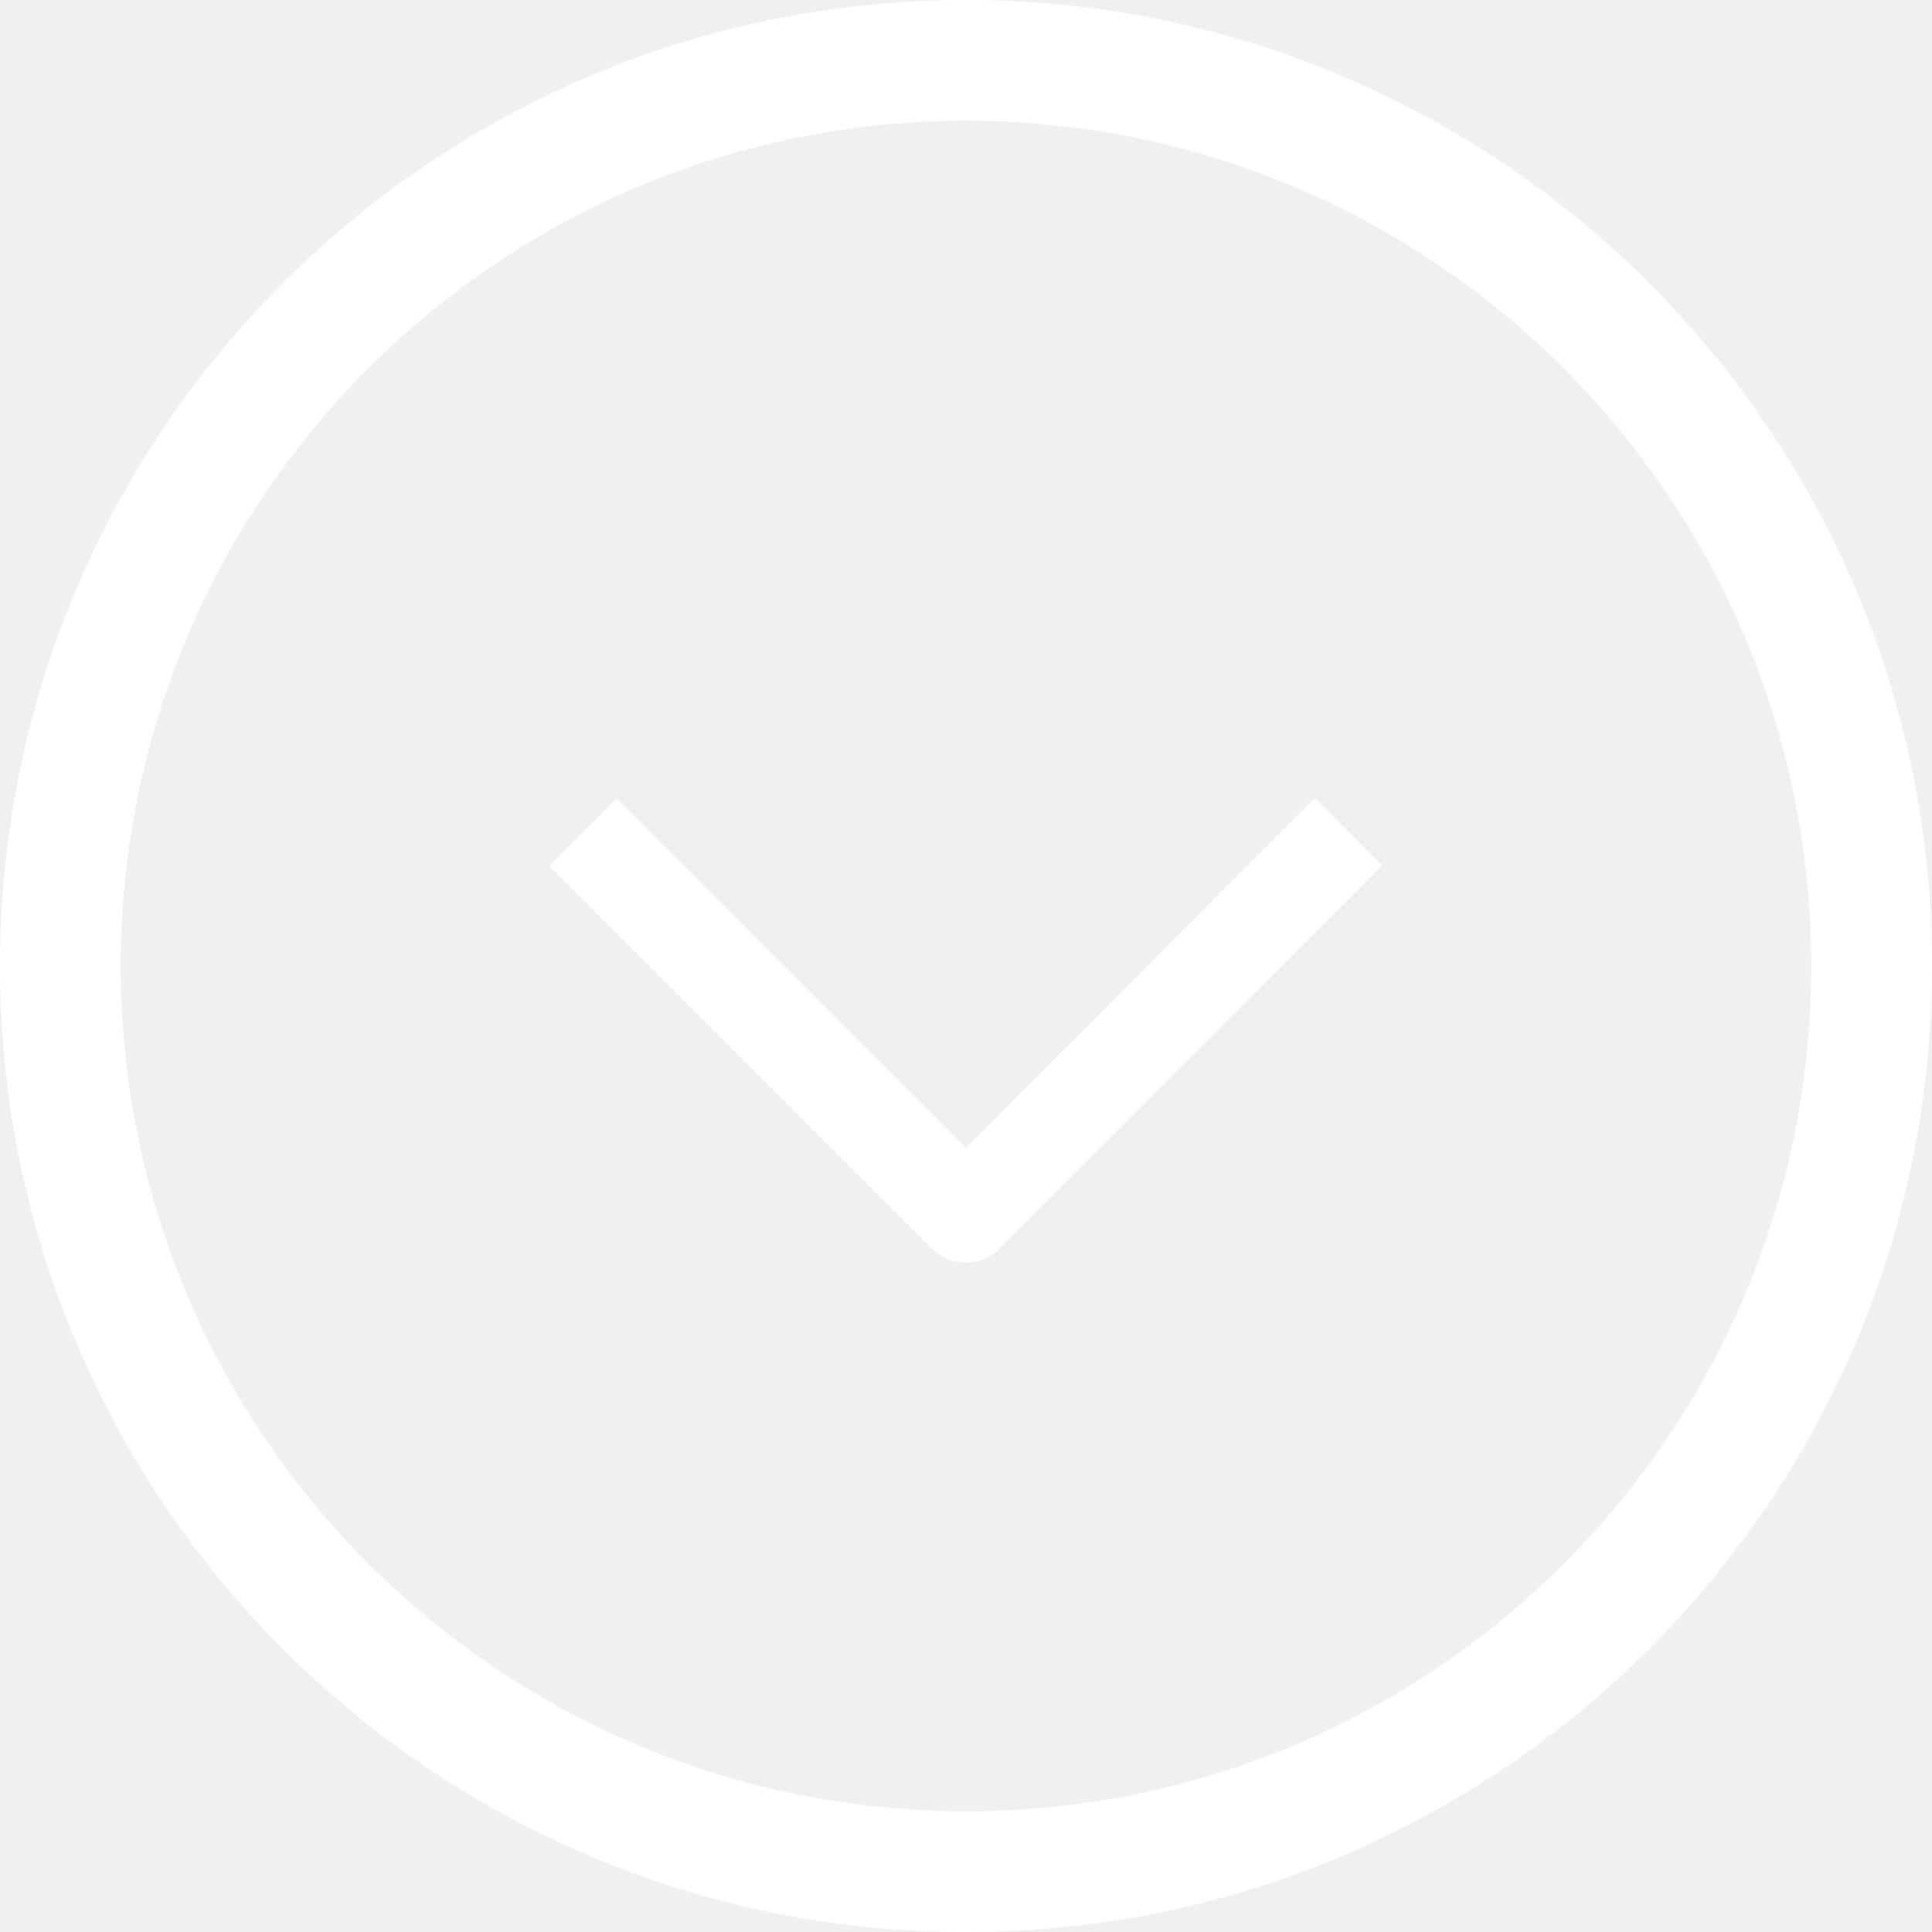
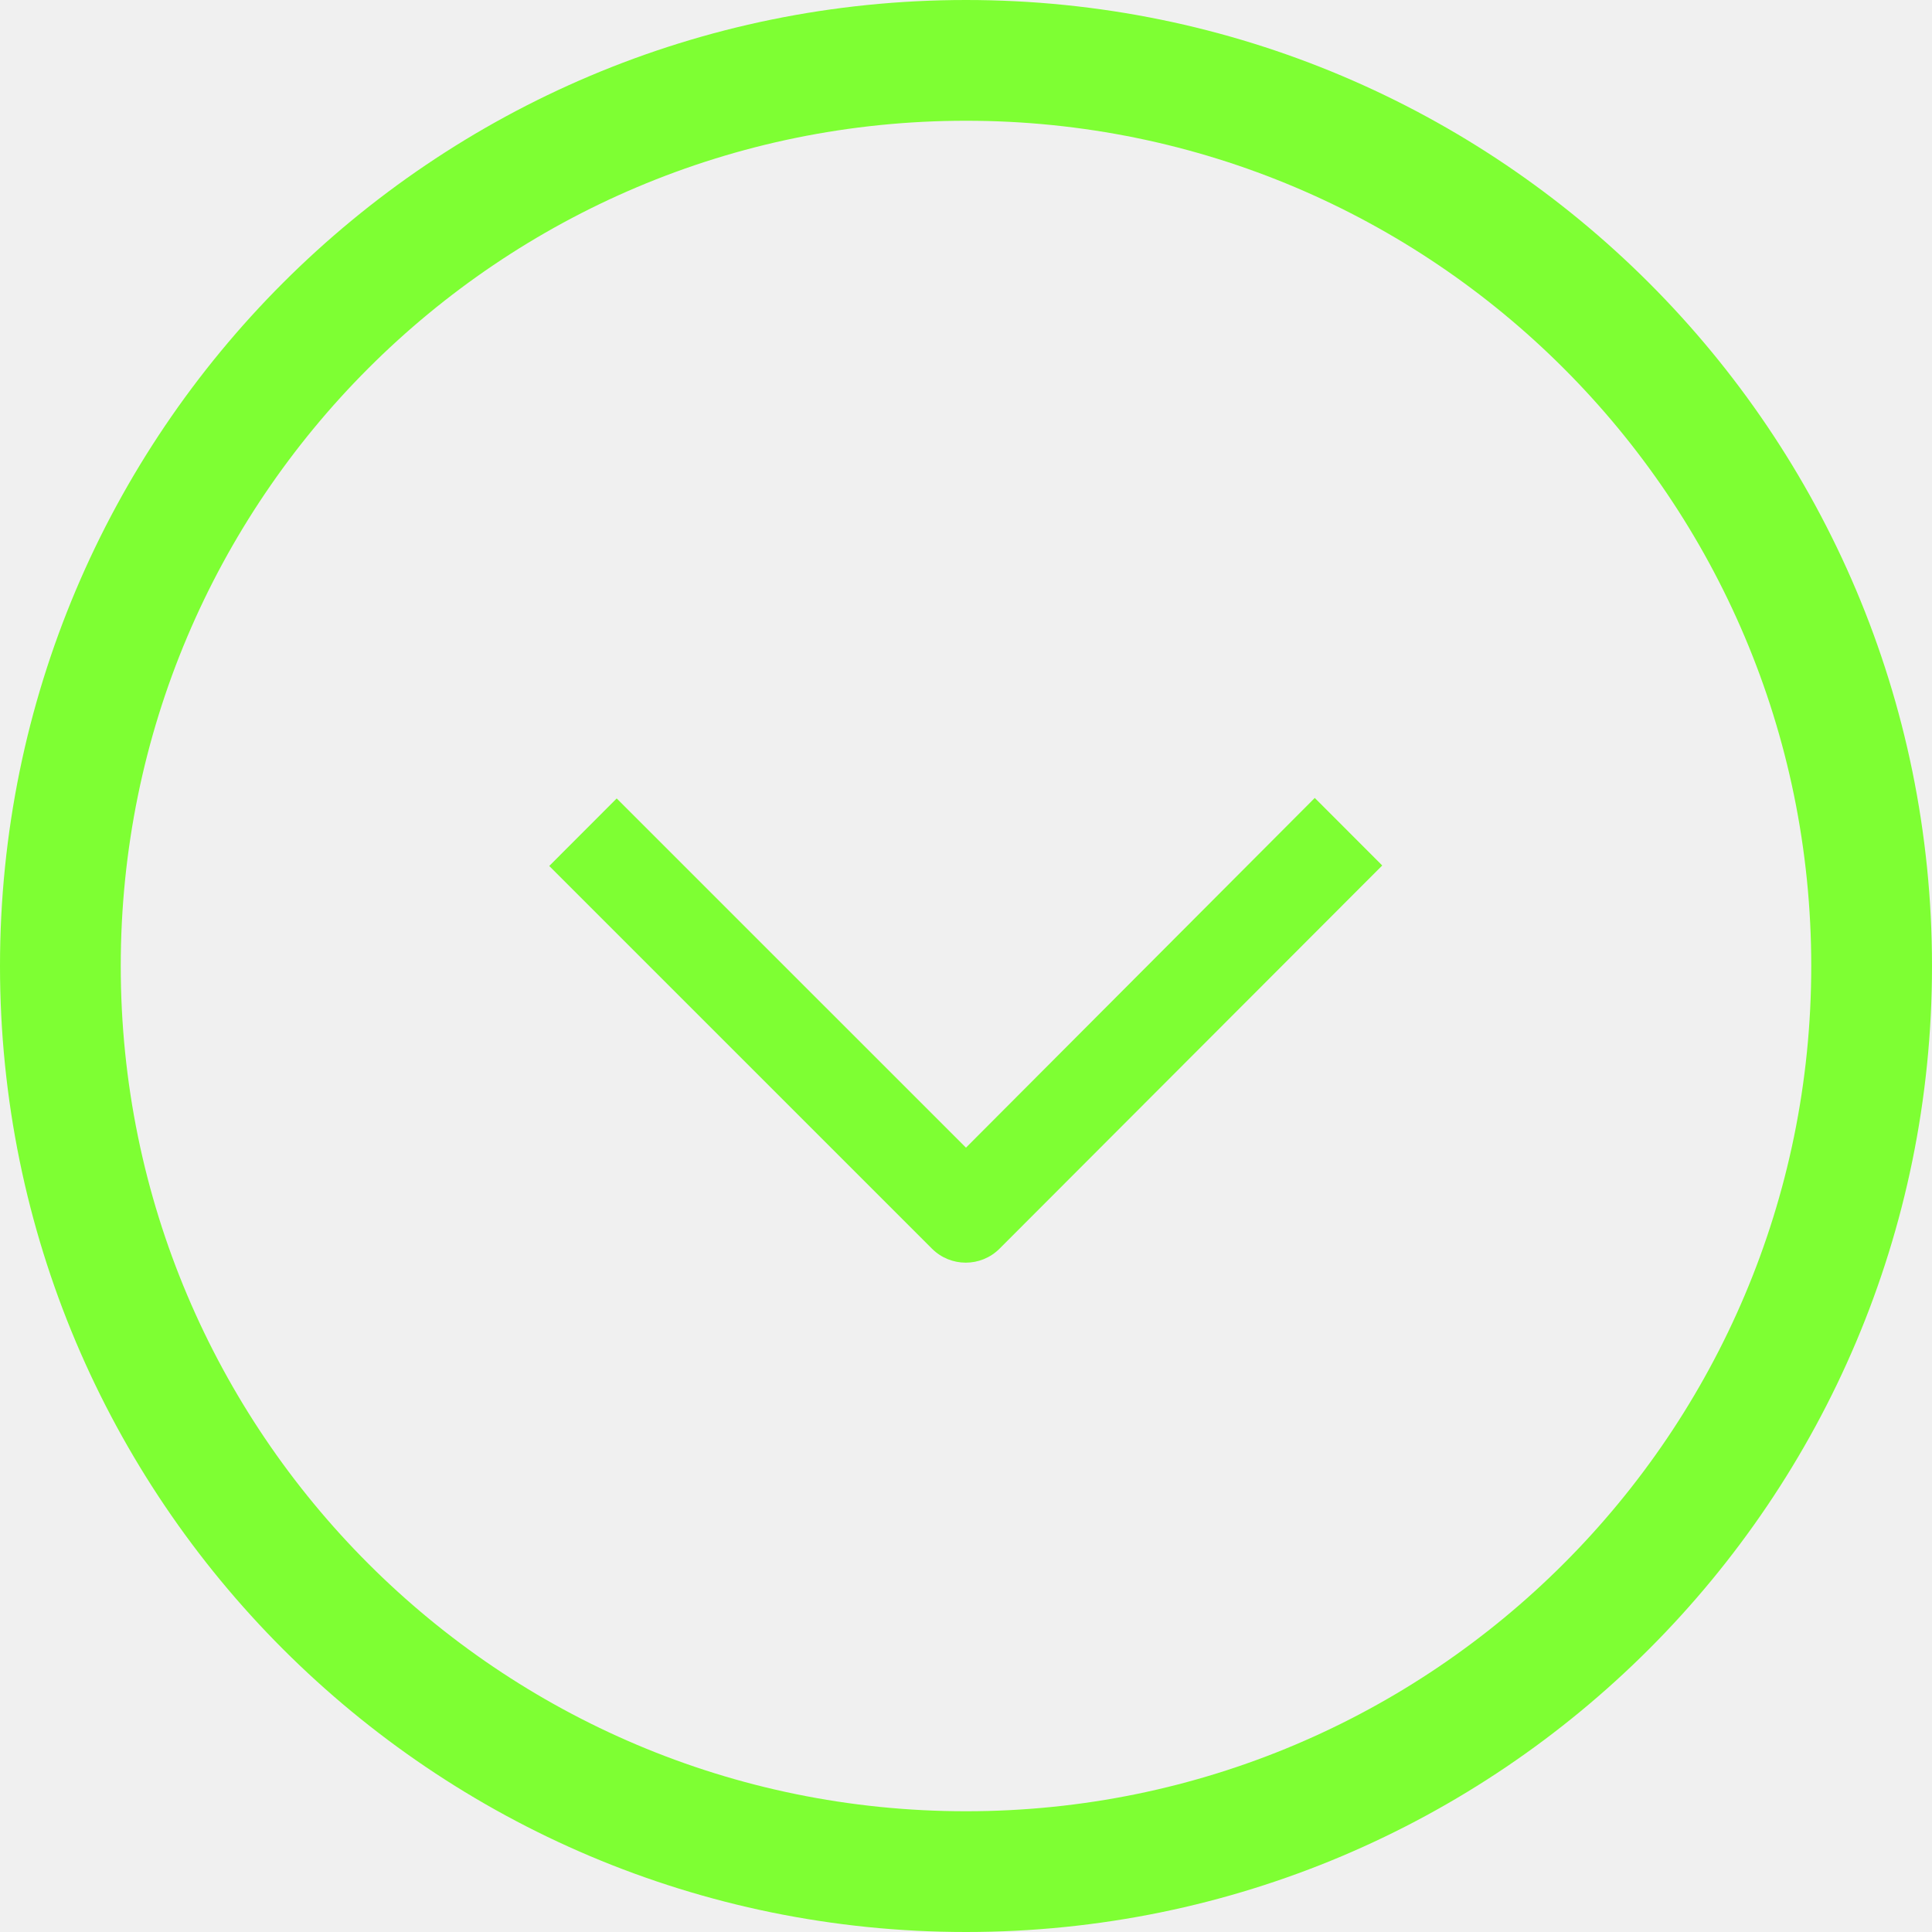
<svg xmlns="http://www.w3.org/2000/svg" width="70" height="70" viewBox="0 0 70 70">
  <g id="right-arrow" transform="translate(70) rotate(90)">
    <g id="Group_642" data-name="Group 642">
      <g id="Group_641" data-name="Group 641">
        <g id="Group_649" data-name="Group 649">
-           <path id="Path_540" data-name="Path 540" d="M35,0A35,35,0,1,0,70,35,35,35,0,0,0,35,0Zm0,65.625A30.625,30.625,0,1,1,65.625,35,30.625,30.625,0,0,1,35,65.625Z" fill="#fff" />
-           <path id="Path_541" data-name="Path 541" d="M199.087,116.8l-2.447,2.444,12.671,12.638-12.653,12.655,2.447,2.444,13.868-13.869a1.732,1.732,0,0,0,0-2.444Z" transform="translate(-167.729 -96.881)" fill="#fff" />
+           <path id="Path_540" data-name="Path 540" d="M35,0A35,35,0,1,0,70,35,35,35,0,0,0,35,0Zm0,65.625A30.625,30.625,0,1,1,65.625,35,30.625,30.625,0,0,1,35,65.625Z" fill="#7EFF33" />
+           <path id="Path_541" data-name="Path 541" d="M199.087,116.8l-2.447,2.444,12.671,12.638-12.653,12.655,2.447,2.444,13.868-13.869a1.732,1.732,0,0,0,0-2.444Z" transform="translate(-167.729 -96.881)" fill="#7EFF33" />
        </g>
      </g>
    </g>
  </g>
</svg>
